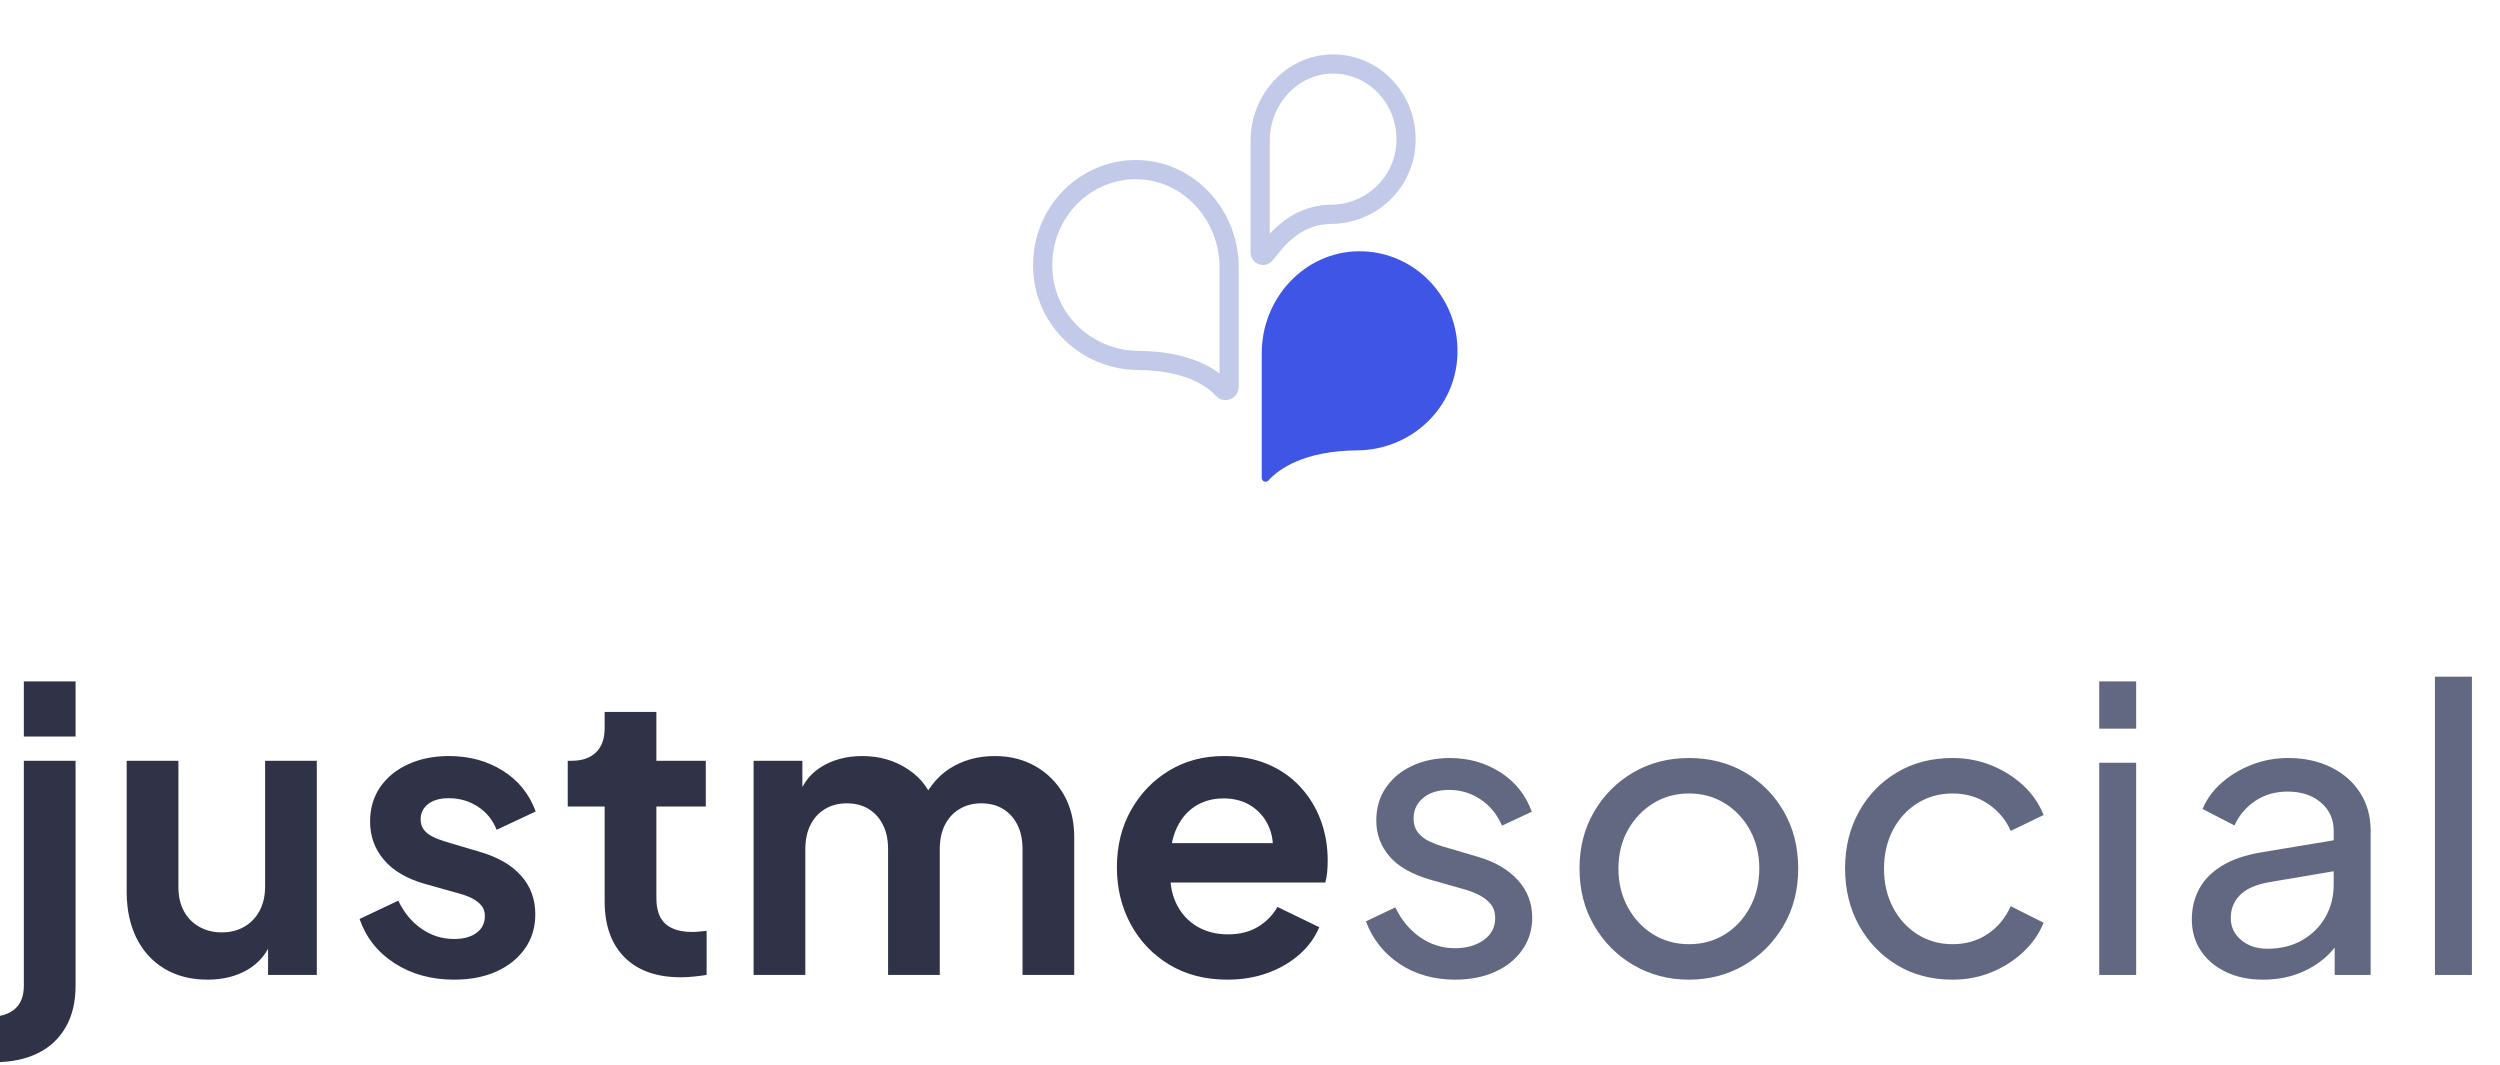
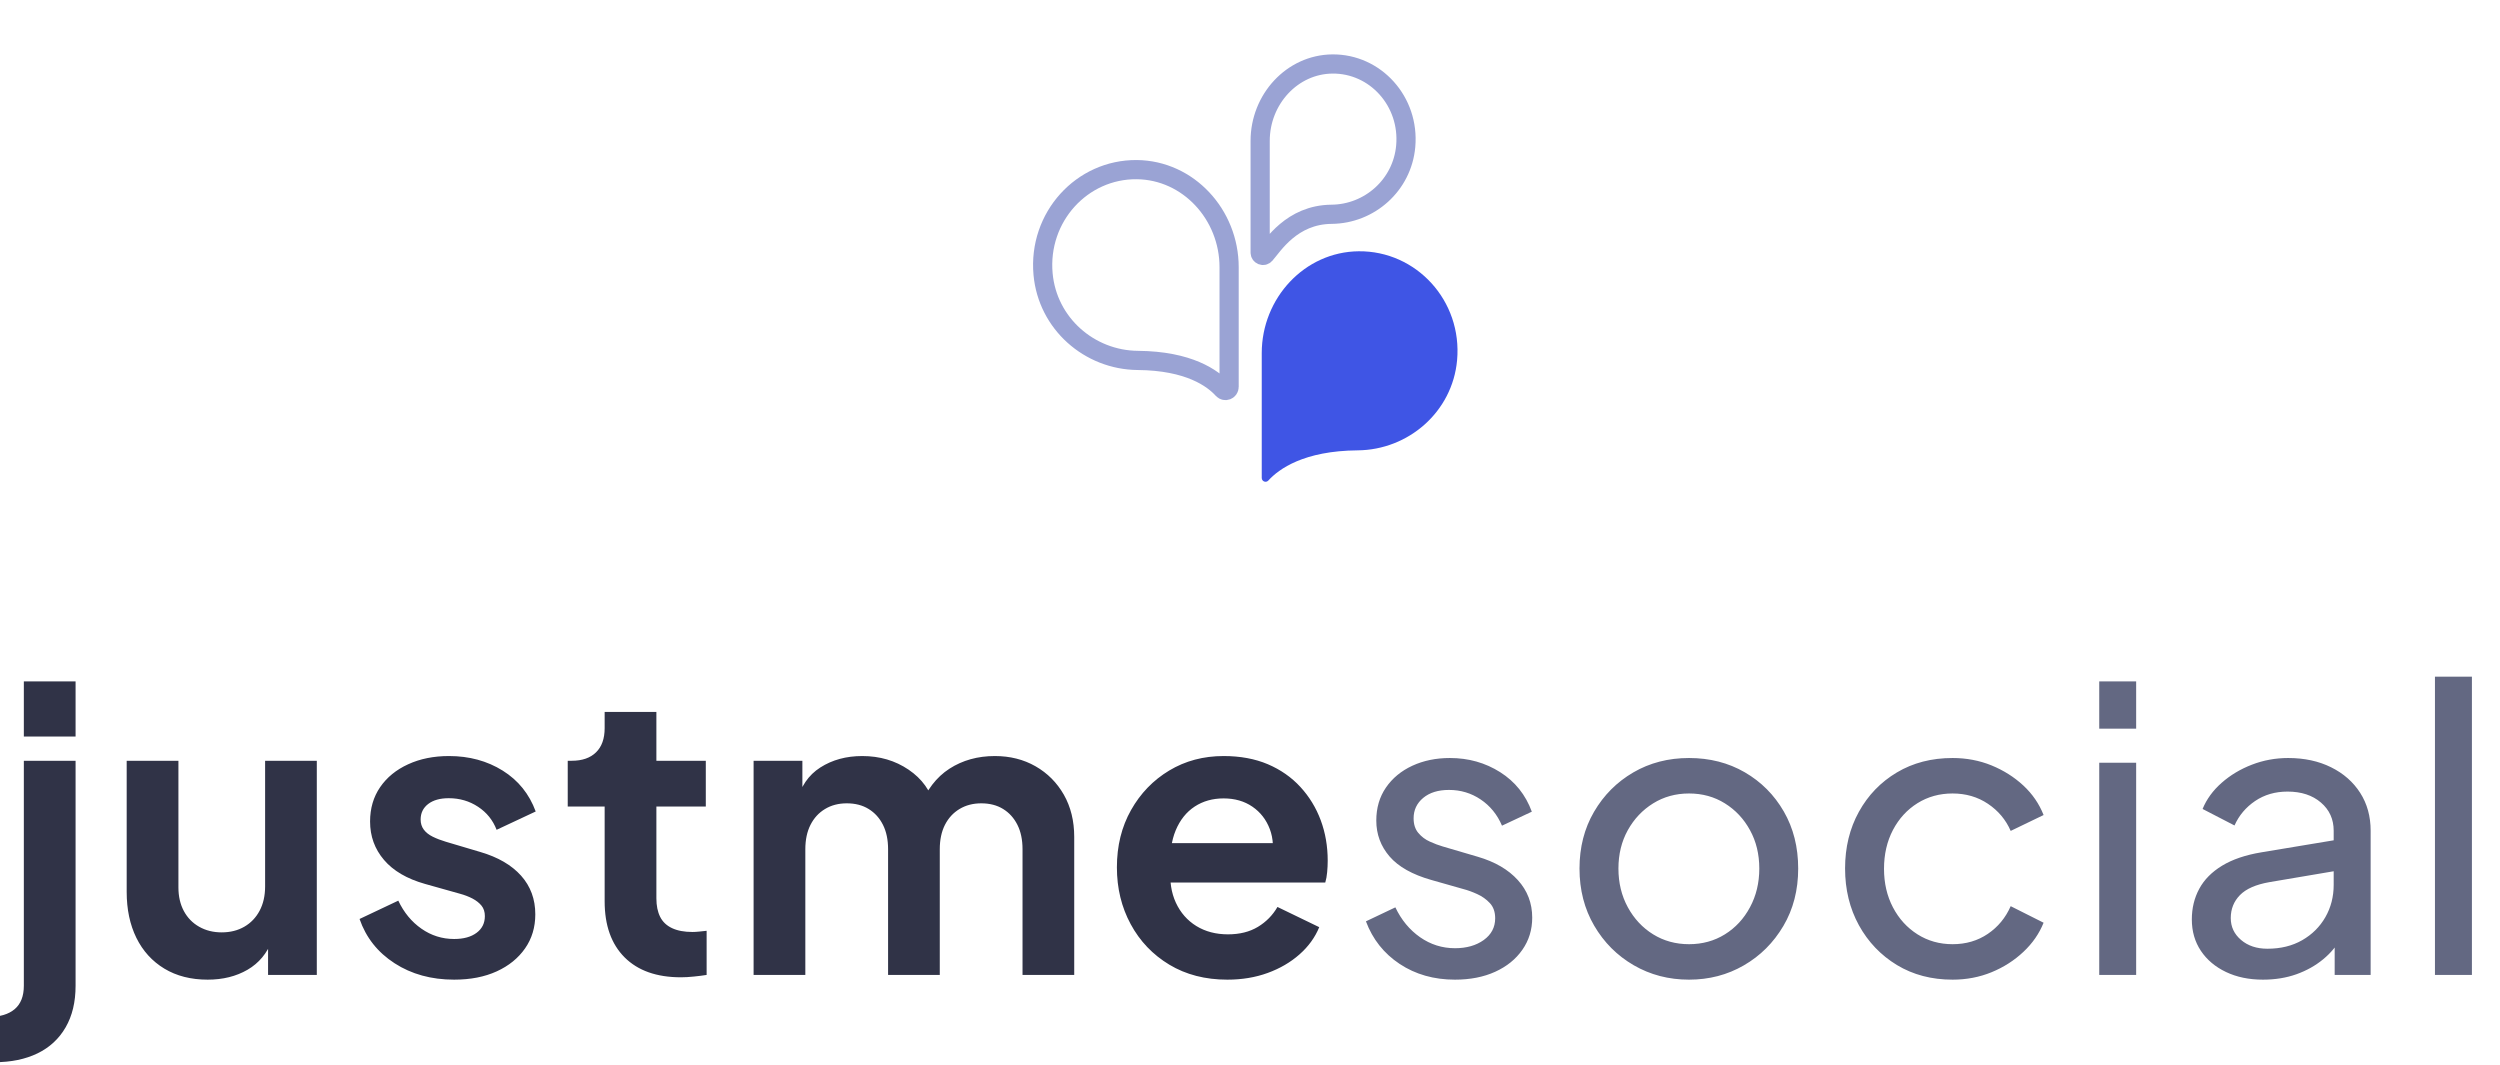
<svg xmlns="http://www.w3.org/2000/svg" width="263" height="112" viewBox="0 0 263.3 111.7" fill="none">
  <g transform="translate(103.1336,0) scale(1.188547)">
    <g transform="translate(5.62,5.49)">
-       <path d="M19.273,6.813 L19.273,16.706 C19.273,16.943 19.553,17.054 19.709,16.881 C20.401,16.11 22.055,13.348 25.603,13.318 C28.961,13.289 31.862,10.738 32.171,7.293 C32.529,3.308 29.476,-0.037 25.674,0 C22.104,0.035 19.273,3.134 19.273,6.813" fill="none" stroke="#c3c9e8" stroke-width="1.7" stroke-linejoin="round" />
-       <path d="M16.522,18.01 L16.522,28.608 C16.522,28.908 16.164,29.049 15.964,28.829 C15.08,27.851 12.966,26.305 8.431,26.268 C4.138,26.232 0.431,22.993 0.036,18.619 C-0.42,13.561 3.482,9.315 8.341,9.362 C12.904,9.407 16.522,13.341 16.522,18.01" fill="none" stroke="#c3c9e8" stroke-width="1.7" stroke-linejoin="round" />
+       <path d="M19.273,6.813 L19.273,16.706 C19.273,16.943 19.553,17.054 19.709,16.881 C20.401,16.11 22.055,13.348 25.603,13.318 C28.961,13.289 31.862,10.738 32.171,7.293 C32.529,3.308 29.476,-0.037 25.674,0 C22.104,0.035 19.273,3.134 19.273,6.813" fill="none" stroke="#9aa3d4" stroke-width="1.7" stroke-linejoin="round" />
+       <path d="M16.522,18.01 L16.522,28.608 C16.522,28.908 16.164,29.049 15.964,28.829 C15.08,27.851 12.966,26.305 8.431,26.268 C4.138,26.232 0.431,22.993 0.036,18.619 C-0.42,13.561 3.482,9.315 8.341,9.362 C12.904,9.407 16.522,13.341 16.522,18.01" fill="none" stroke="#9aa3d4" stroke-width="1.7" stroke-linejoin="round" />
      <path d="M19.413,25.62 L19.413,36.678 C19.413,36.992 19.789,37.139 19.998,36.91 C20.927,35.889 23.147,34.276 27.908,34.237 C32.415,34.199 36.308,30.82 36.723,26.255 C37.202,20.978 33.105,16.547 28.003,16.596 C23.212,16.642 19.413,20.748 19.413,25.62" fill="#3f55e5" />
    </g>
  </g>
  <g transform="translate(0,102.4657) scale(0.415)">
    <path d="M-1.40 22.15Q-2.70 22.15 -4.10 22.01Q-5.50 21.88 -6.45 21.68V10.35Q-4.65 10.65 -2.85 10.65Q1.40 10.65 3.73 8.68Q6.05 6.70 6.05 2.75V-54.35H19.18V2.75Q19.18 8.93 16.66 13.29Q14.15 17.65 9.53 19.90Q4.90 22.15 -1.40 22.15ZM6.05 -60.50V-74.50H19.18V-60.50Z M52.70 1.20Q46.35 1.20 41.71 -1.60Q37.08 -4.40 34.61 -9.41Q32.15 -14.43 32.15 -21.08V-54.35H45.28V-22.20Q45.28 -18.80 46.65 -16.23Q48.03 -13.65 50.54 -12.23Q53.05 -10.80 56.25 -10.80Q59.53 -10.80 62.01 -12.24Q64.50 -13.68 65.89 -16.30Q67.28 -18.93 67.28 -22.45V-54.35H80.40V0.00H68.03V-10.70L69.05 -8.80Q67.15 -3.83 62.81 -1.31Q58.48 1.20 52.70 1.20Z M115.25 1.20Q106.58 1.20 100.14 -2.96Q93.70 -7.12 91.25 -14.20L101.08 -18.85Q103.22 -14.33 106.96 -11.73Q110.70 -9.12 115.25 -9.12Q118.85 -9.12 120.95 -10.69Q123.05 -12.25 123.05 -14.93Q123.05 -16.53 122.20 -17.58Q121.35 -18.62 119.92 -19.38Q118.50 -20.12 116.75 -20.60L107.85 -23.10Q100.97 -25.05 97.45 -29.19Q93.92 -33.33 93.92 -38.93Q93.92 -43.93 96.47 -47.65Q99.03 -51.38 103.58 -53.46Q108.12 -55.55 113.95 -55.55Q121.65 -55.55 127.58 -51.85Q133.50 -48.15 135.95 -41.48L126.03 -36.83Q124.62 -40.50 121.33 -42.67Q118.03 -44.85 113.88 -44.85Q110.58 -44.85 108.66 -43.38Q106.75 -41.90 106.75 -39.45Q106.75 -37.95 107.55 -36.88Q108.35 -35.80 109.82 -35.08Q111.30 -34.35 113.15 -33.80L121.90 -31.20Q128.62 -29.23 132.24 -25.19Q135.85 -21.15 135.85 -15.38Q135.85 -10.45 133.25 -6.73Q130.65 -3.00 126.05 -0.90Q121.45 1.20 115.25 1.20Z M172.80 0.60Q163.58 0.60 158.51 -4.46Q153.45 -9.53 153.45 -18.68V-42.73H144.08V-54.35H145.08Q149.08 -54.35 151.26 -56.49Q153.45 -58.62 153.45 -62.62V-66.75H166.58V-54.35H179.12V-42.73H166.58V-19.43Q166.58 -16.65 167.53 -14.75Q168.48 -12.85 170.54 -11.88Q172.60 -10.90 175.75 -10.90Q176.48 -10.90 177.43 -11.00Q178.38 -11.10 179.33 -11.20V0.00Q177.90 0.23 176.10 0.41Q174.30 0.60 172.80 0.60Z M191.25 0.00V-54.35H203.63V-41.83L202.20 -43.85Q203.65 -49.75 208.19 -52.65Q212.73 -55.55 218.83 -55.55Q225.48 -55.55 230.59 -52.09Q235.70 -48.62 237.20 -42.88L233.45 -42.55Q235.98 -49.12 240.96 -52.34Q245.95 -55.55 252.48 -55.55Q258.25 -55.55 262.80 -52.95Q267.35 -50.35 269.99 -45.73Q272.62 -41.10 272.62 -35.02V0.00H259.50V-31.90Q259.50 -35.52 258.20 -38.10Q256.90 -40.68 254.58 -42.11Q252.25 -43.55 249.03 -43.55Q245.90 -43.55 243.51 -42.11Q241.13 -40.68 239.81 -38.09Q238.50 -35.50 238.50 -31.90V0.00H225.38V-31.90Q225.38 -35.52 224.08 -38.10Q222.78 -40.68 220.45 -42.11Q218.13 -43.55 214.90 -43.55Q211.75 -43.55 209.38 -42.11Q207.00 -40.68 205.69 -38.09Q204.38 -35.50 204.38 -31.90V0.00Z M311.48 1.20Q303.08 1.20 296.76 -2.60Q290.45 -6.40 286.95 -12.88Q283.45 -19.35 283.45 -27.30Q283.45 -35.48 287.04 -41.84Q290.62 -48.20 296.74 -51.88Q302.85 -55.55 310.53 -55.55Q316.85 -55.55 321.74 -53.48Q326.62 -51.40 330.01 -47.71Q333.40 -44.03 335.18 -39.25Q336.95 -34.48 336.95 -29.00Q336.95 -27.55 336.81 -26.08Q336.68 -24.60 336.33 -23.45H294.33V-33.45H328.88L322.65 -28.80Q323.62 -33.40 322.26 -37.00Q320.90 -40.60 317.84 -42.70Q314.78 -44.80 310.53 -44.80Q306.35 -44.80 303.19 -42.73Q300.03 -40.65 298.38 -36.71Q296.73 -32.77 297.08 -27.20Q296.65 -22.15 298.41 -18.34Q300.18 -14.53 303.61 -12.41Q307.05 -10.30 311.62 -10.30Q316.10 -10.30 319.24 -12.20Q322.38 -14.10 324.20 -17.25L334.80 -12.12Q333.20 -8.22 329.79 -5.21Q326.38 -2.20 321.71 -0.50Q317.05 1.20 311.48 1.20Z" fill="#303347" />
    <path d="M369.25 1.20Q361.23 1.20 355.21 -2.79Q349.20 -6.78 346.65 -13.60L354.12 -17.15Q356.38 -12.38 360.39 -9.57Q364.40 -6.78 369.25 -6.78Q373.65 -6.78 376.55 -8.86Q379.45 -10.95 379.45 -14.38Q379.45 -16.78 378.10 -18.23Q376.75 -19.68 374.88 -20.52Q373.00 -21.38 371.35 -21.80L363.25 -24.10Q356.03 -26.15 352.65 -30.06Q349.28 -33.98 349.28 -39.18Q349.28 -43.98 351.73 -47.55Q354.18 -51.12 358.43 -53.09Q362.68 -55.05 367.95 -55.05Q375.05 -55.05 380.73 -51.45Q386.40 -47.85 388.75 -41.43L381.18 -37.88Q379.38 -42.10 375.77 -44.53Q372.18 -46.95 367.73 -46.95Q363.62 -46.95 361.19 -44.93Q358.75 -42.90 358.75 -39.75Q358.75 -37.45 359.95 -36.03Q361.15 -34.60 362.88 -33.83Q364.60 -33.05 366.15 -32.60L375.00 -30.00Q381.58 -28.08 385.21 -24.06Q388.85 -20.05 388.85 -14.53Q388.85 -9.95 386.35 -6.38Q383.85 -2.80 379.45 -0.80Q375.05 1.20 369.25 1.20Z M428.65 1.20Q420.93 1.20 414.61 -2.46Q408.30 -6.12 404.58 -12.50Q400.85 -18.88 400.85 -27.00Q400.85 -35.08 404.54 -41.40Q408.23 -47.73 414.50 -51.39Q420.78 -55.05 428.65 -55.05Q436.53 -55.05 442.79 -51.43Q449.05 -47.80 452.70 -41.48Q456.35 -35.15 456.35 -27.00Q456.35 -18.80 452.59 -12.43Q448.83 -6.05 442.56 -2.43Q436.30 1.20 428.65 1.20ZM428.65 -7.80Q433.73 -7.80 437.75 -10.30Q441.78 -12.80 444.12 -17.18Q446.48 -21.55 446.48 -27.00Q446.48 -32.45 444.12 -36.74Q441.78 -41.03 437.75 -43.54Q433.73 -46.05 428.65 -46.05Q423.58 -46.05 419.54 -43.54Q415.50 -41.03 413.11 -36.74Q410.73 -32.45 410.73 -27.00Q410.73 -21.55 413.11 -17.18Q415.50 -12.80 419.54 -10.30Q423.58 -7.80 428.65 -7.80Z M495.53 1.20Q487.55 1.20 481.41 -2.51Q475.28 -6.23 471.76 -12.61Q468.25 -19.00 468.25 -27.03Q468.25 -35.05 471.75 -41.39Q475.25 -47.73 481.40 -51.39Q487.55 -55.05 495.53 -55.05Q500.80 -55.05 505.40 -53.18Q510.00 -51.30 513.48 -48.08Q516.95 -44.85 518.63 -40.58L510.28 -36.55Q508.43 -40.80 504.51 -43.43Q500.60 -46.05 495.53 -46.05Q490.58 -46.05 486.63 -43.59Q482.68 -41.12 480.40 -36.79Q478.13 -32.45 478.13 -26.93Q478.13 -21.48 480.40 -17.14Q482.68 -12.80 486.63 -10.30Q490.58 -7.80 495.53 -7.80Q500.63 -7.80 504.49 -10.43Q508.35 -13.05 510.28 -17.45L518.63 -13.25Q516.98 -9.12 513.50 -5.85Q510.03 -2.58 505.43 -0.69Q500.83 1.20 495.53 1.20Z M532.75 0.00V-53.85H542.12V0.00ZM532.75 -62.50V-74.50H542.12V-62.50Z M574.30 1.20Q569.00 1.20 564.93 -0.74Q560.85 -2.68 558.55 -6.11Q556.25 -9.55 556.25 -14.08Q556.25 -18.38 558.13 -21.85Q560.00 -25.33 563.94 -27.73Q567.88 -30.12 573.93 -31.12L593.85 -34.43V-26.58L575.95 -23.55Q570.80 -22.65 568.46 -20.26Q566.13 -17.88 566.13 -14.43Q566.13 -11.10 568.74 -8.88Q571.35 -6.65 575.43 -6.65Q580.48 -6.65 584.25 -8.81Q588.03 -10.98 590.14 -14.66Q592.25 -18.35 592.25 -22.85V-36.60Q592.25 -40.98 589.01 -43.75Q585.78 -46.53 580.53 -46.53Q575.85 -46.53 572.31 -44.14Q568.78 -41.75 567.08 -37.93L558.98 -42.12Q560.50 -45.83 563.81 -48.75Q567.13 -51.68 571.50 -53.36Q575.88 -55.05 580.70 -55.05Q586.85 -55.05 591.59 -52.70Q596.33 -50.35 598.98 -46.20Q601.63 -42.05 601.63 -36.60V0.00H592.50V-10.23L594.18 -9.55Q592.53 -6.40 589.59 -3.98Q586.65 -1.55 582.79 -0.17Q578.93 1.20 574.30 1.20Z M617.95 0.00V-75.70H627.33V0.00Z" fill="#636882" />
  </g>
</svg>
